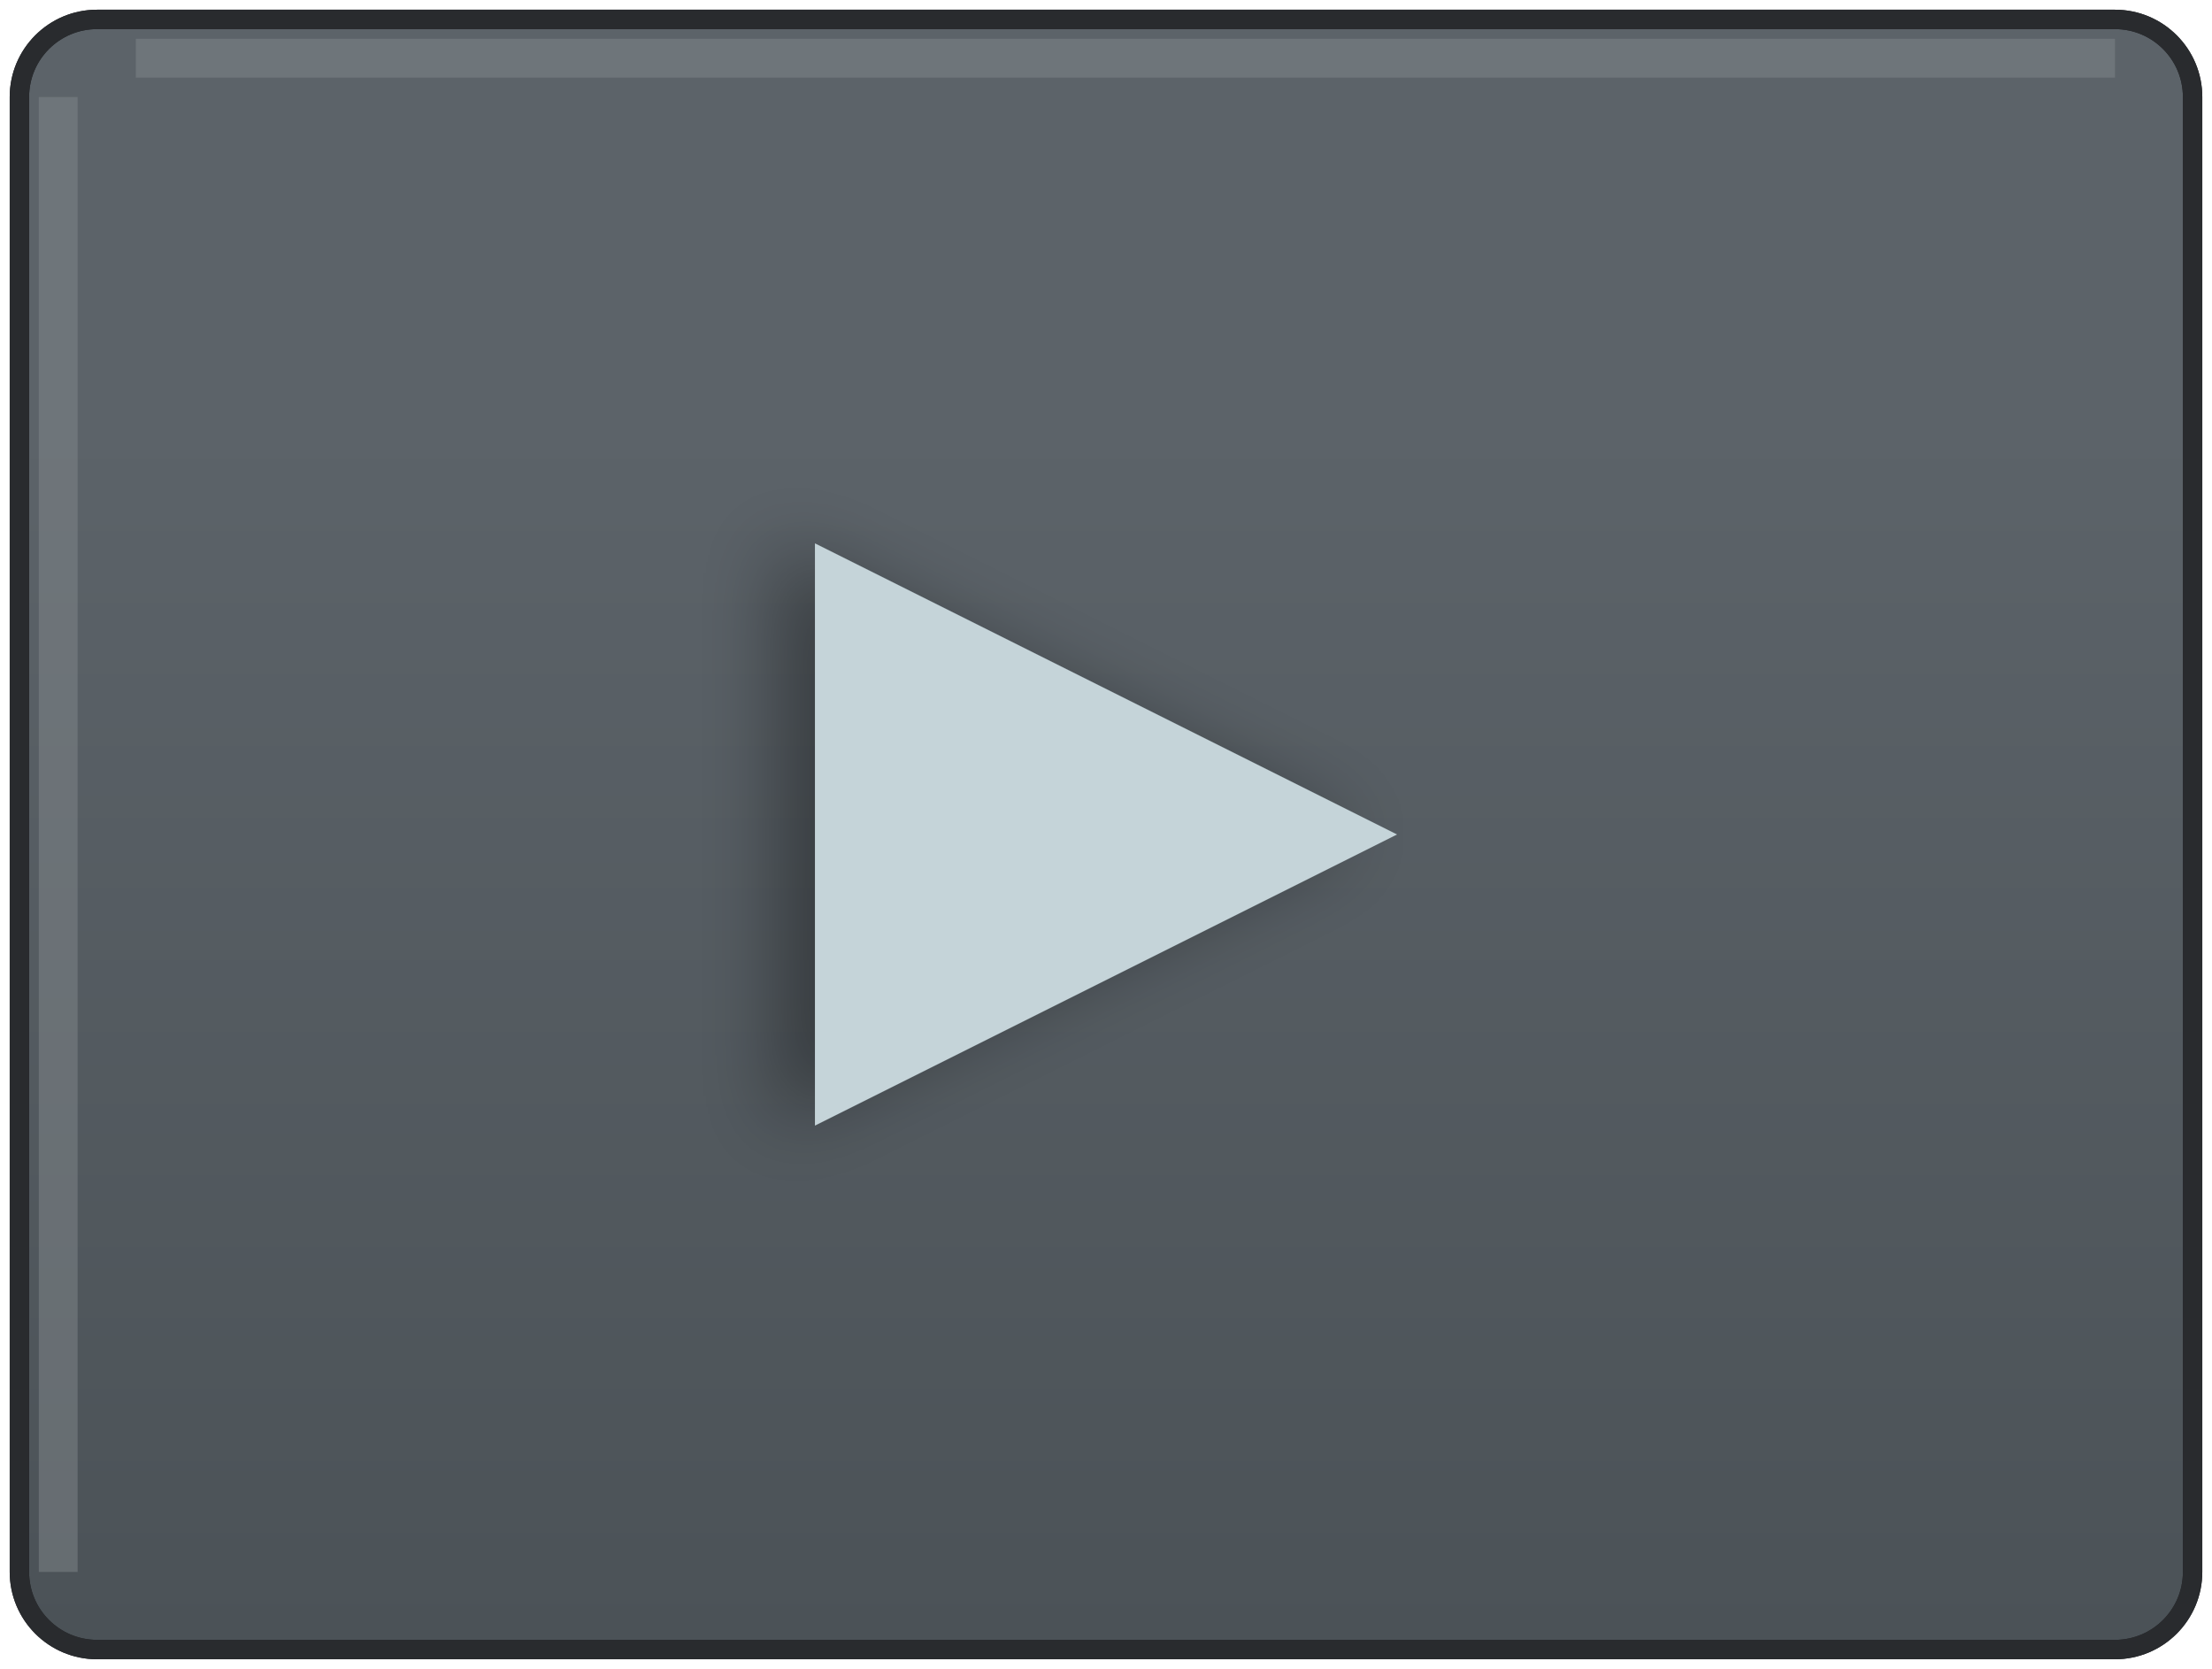
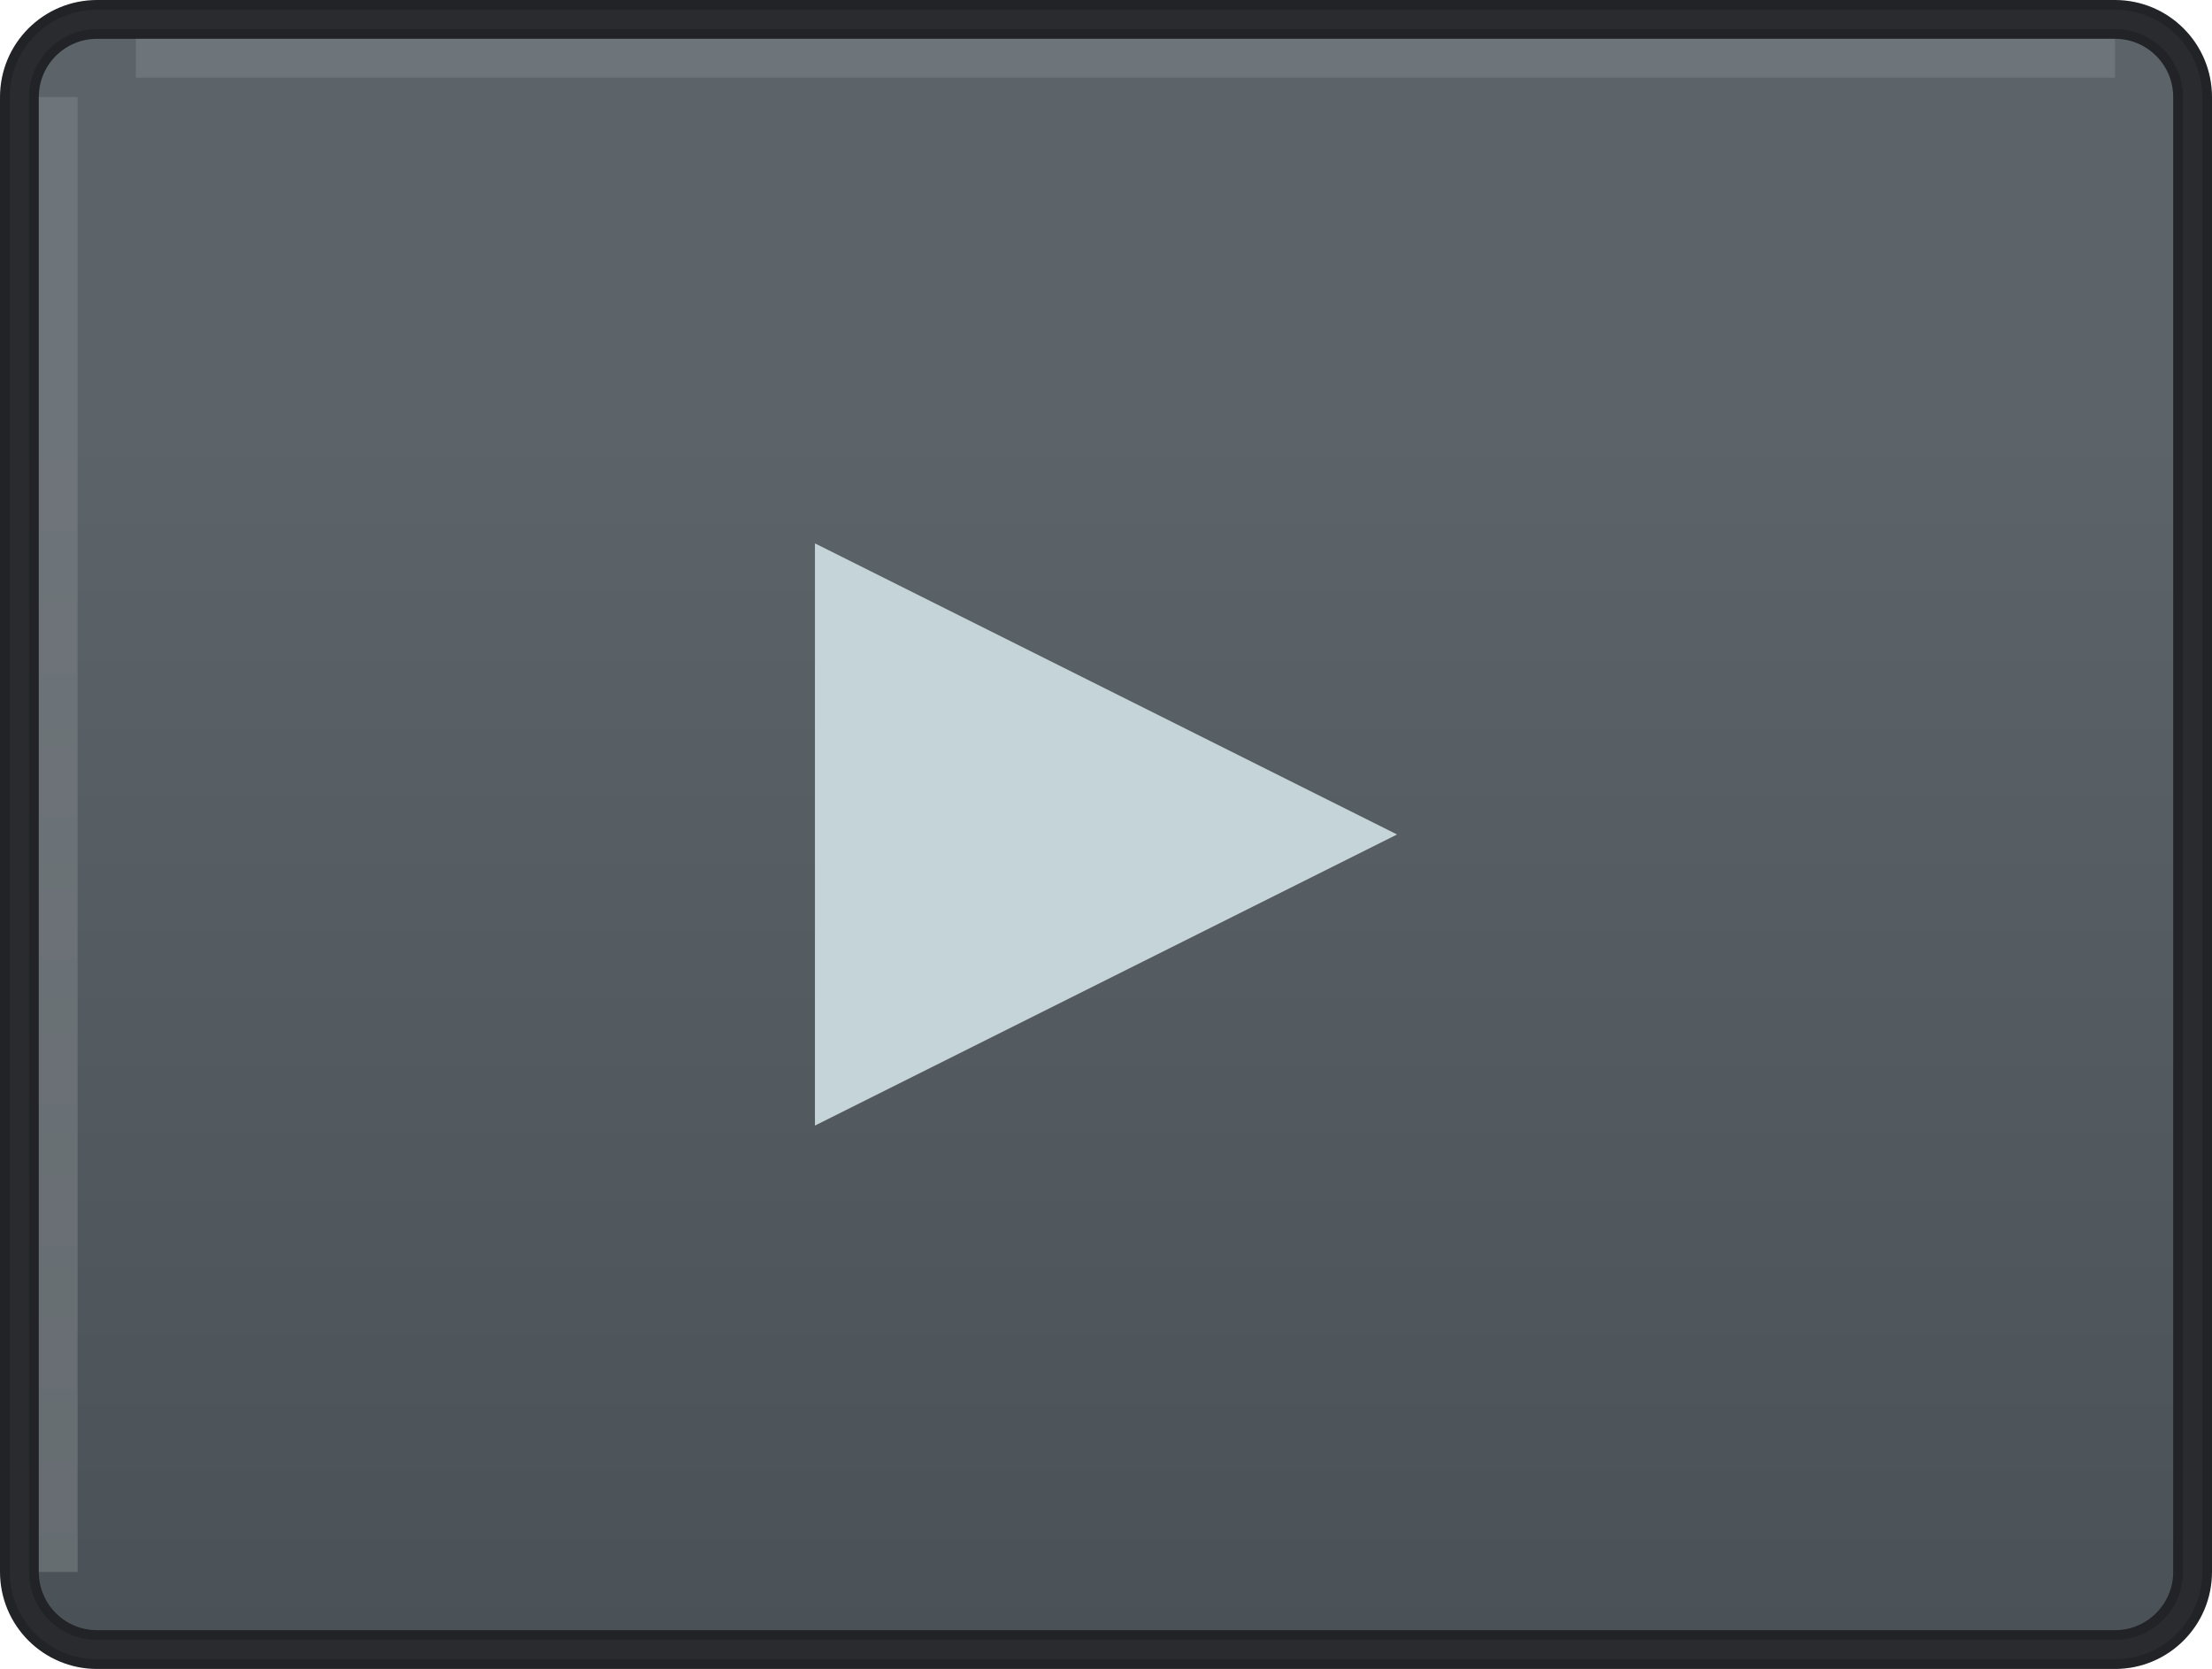
<svg xmlns="http://www.w3.org/2000/svg" xmlns:xlink="http://www.w3.org/1999/xlink" width="114px" height="86px" viewBox="0 0 114 86" version="1.1">
  <defs>
-     <linearGradient x1="50%" y1="0%" x2="50%" y2="100%" id="linearGradient-1">
-       <stop stop-color="#5C6369" offset="24.51%" />
+     <linearGradient x1="50%" y1="24.51%" x2="50%" y2="100%" id="linearGradient-1">
+       <stop stop-color="#5C6369" offset="0%" />
      <stop stop-color="#4B5257" offset="100%" />
    </linearGradient>
    <rect id="path-2" x="0" y="0" width="112" height="84" rx="4" />
-     <filter x="-50%" y="-50%" width="200%" height="200%" filterUnits="objectBoundingBox" id="filter-3">
-       <feOffset dx="0" dy="2" in="SourceAlpha" result="shadowOffsetOuter1" />
-       <feGaussianBlur stdDeviation="2" in="shadowOffsetOuter1" result="shadowBlurOuter1" />
-       <feColorMatrix values="0 0 0 0 0   0 0 0 0 0   0 0 0 0 0  0 0 0 0.35 0" in="shadowBlurOuter1" type="matrix" result="shadowMatrixOuter1" />
-       <feMerge>
-         <feMergeNode in="shadowMatrixOuter1" />
-         <feMergeNode in="SourceGraphic" />
-       </feMerge>
-     </filter>
  </defs>
  <g id="Page-1" stroke="none" stroke-width="1" fill="none" fill-rule="evenodd">
    <g id="Play" transform="translate(1, 1)">
      <g id="Rectangle-1">
-         <use stroke="#212326" stroke-width="1" fill="url(#linearGradient-1)" fill-rule="evenodd" xlink:href="#path-2" />
+         <use stroke="#212326" stroke-width="2" fill="url(#linearGradient-1)" fill-rule="evenodd" xlink:href="#path-2" />
        <use stroke="#292B2E" stroke-width="1" fill="none" xlink:href="#path-2" />
        <use stroke="none" fill="none" xlink:href="#path-2" />
      </g>
-       <polygon id="Triangle-1" fill="#C5D4D9" filter="url(#filter-3)" transform="translate(56, 42) rotate(-270) translate(-56, -42) " points="56 27 71 57 41 57 " />
+       <polygon id="Triangle-1" fill="#C5D4D9" transform="translate(56, 42) rotate(-270) translate(-56, -42) " points="56 27 71 57 41 57 " />
      <path d="M7,2 L107,2" id="Line" stroke-opacity="0.498" stroke="#82878C" stroke-width="2" stroke-linecap="square" />
      <path d="M2,5 L2,79" id="Line" stroke-opacity="0.498" stroke="#82878C" stroke-width="2" stroke-linecap="square" />
    </g>
  </g>
</svg>
